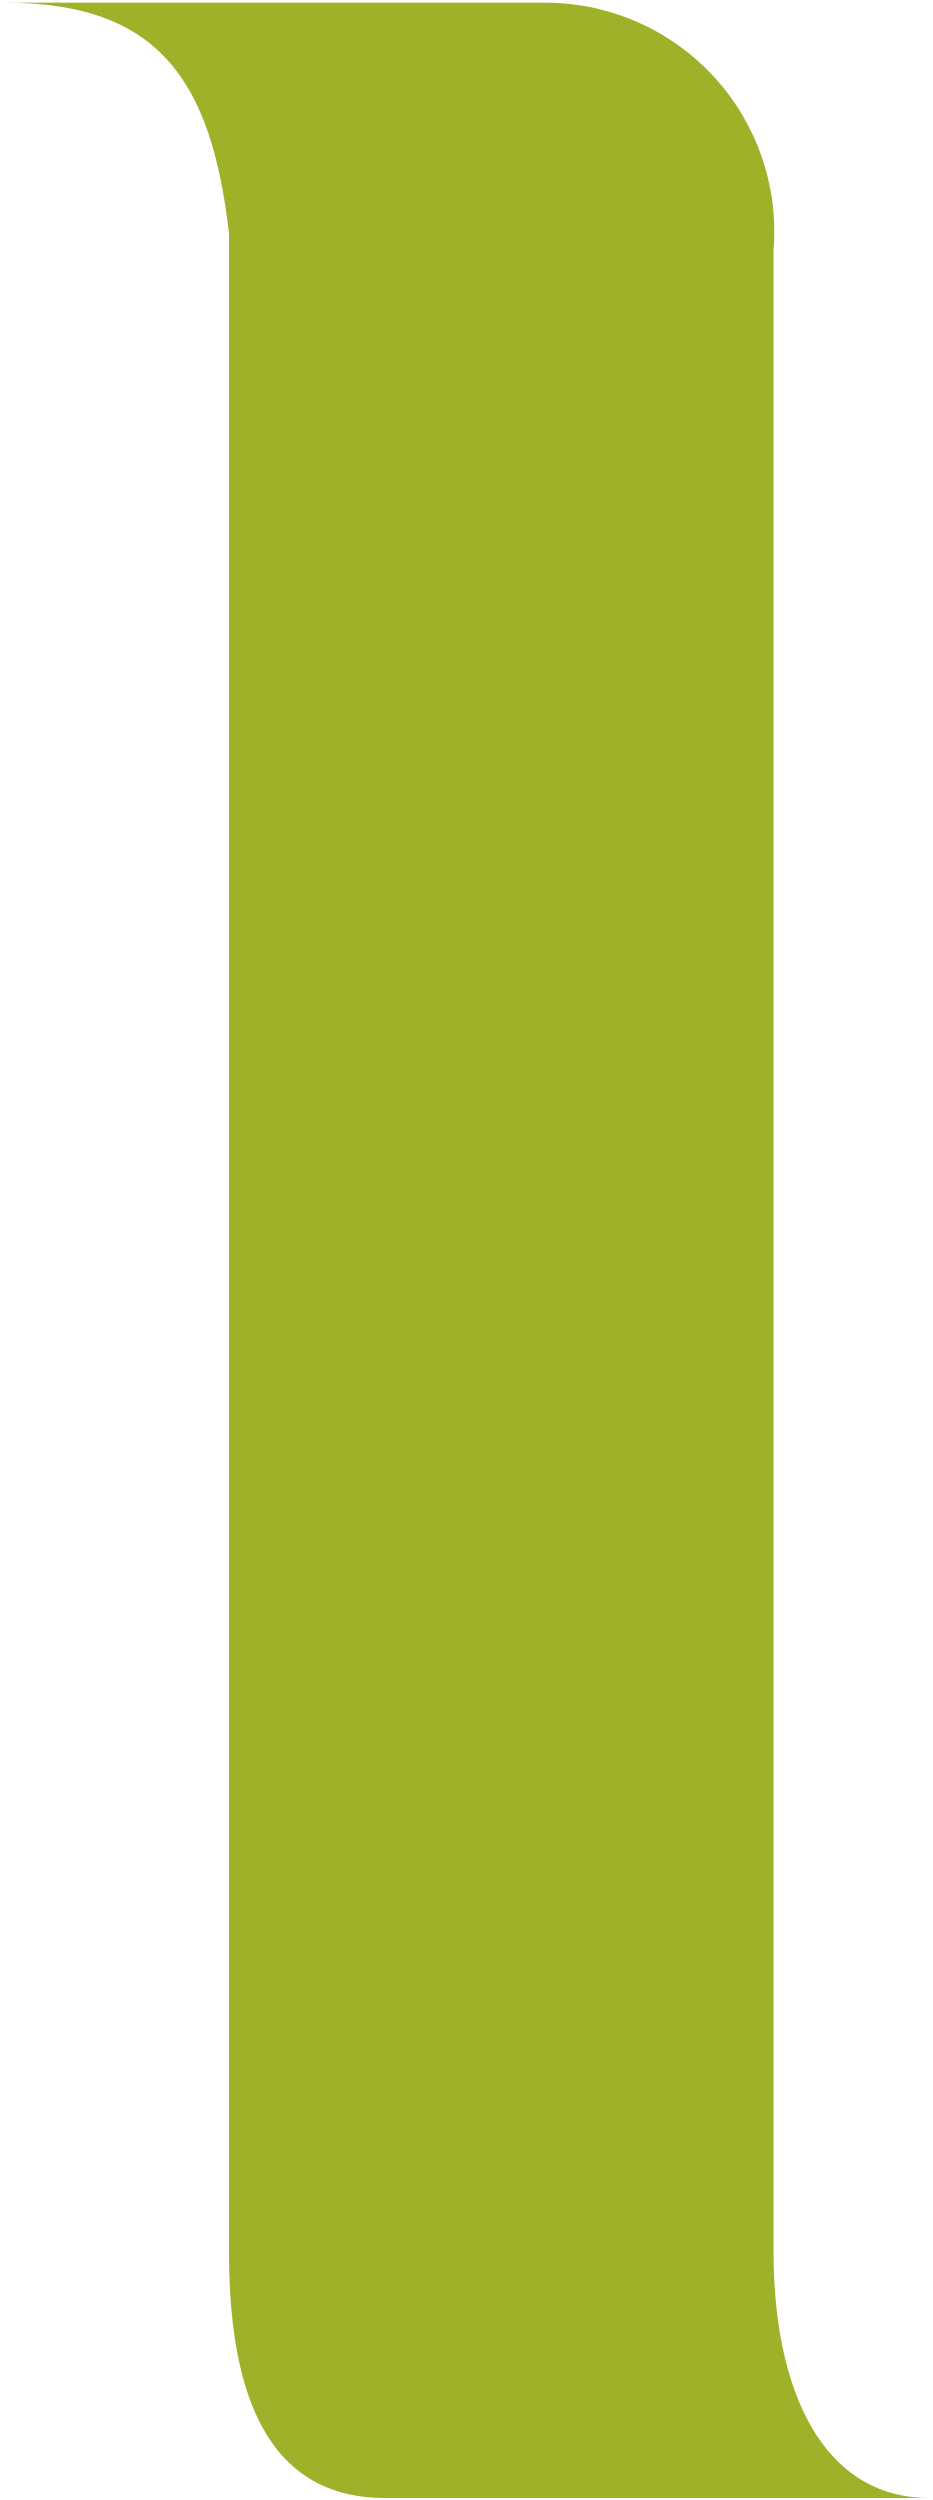
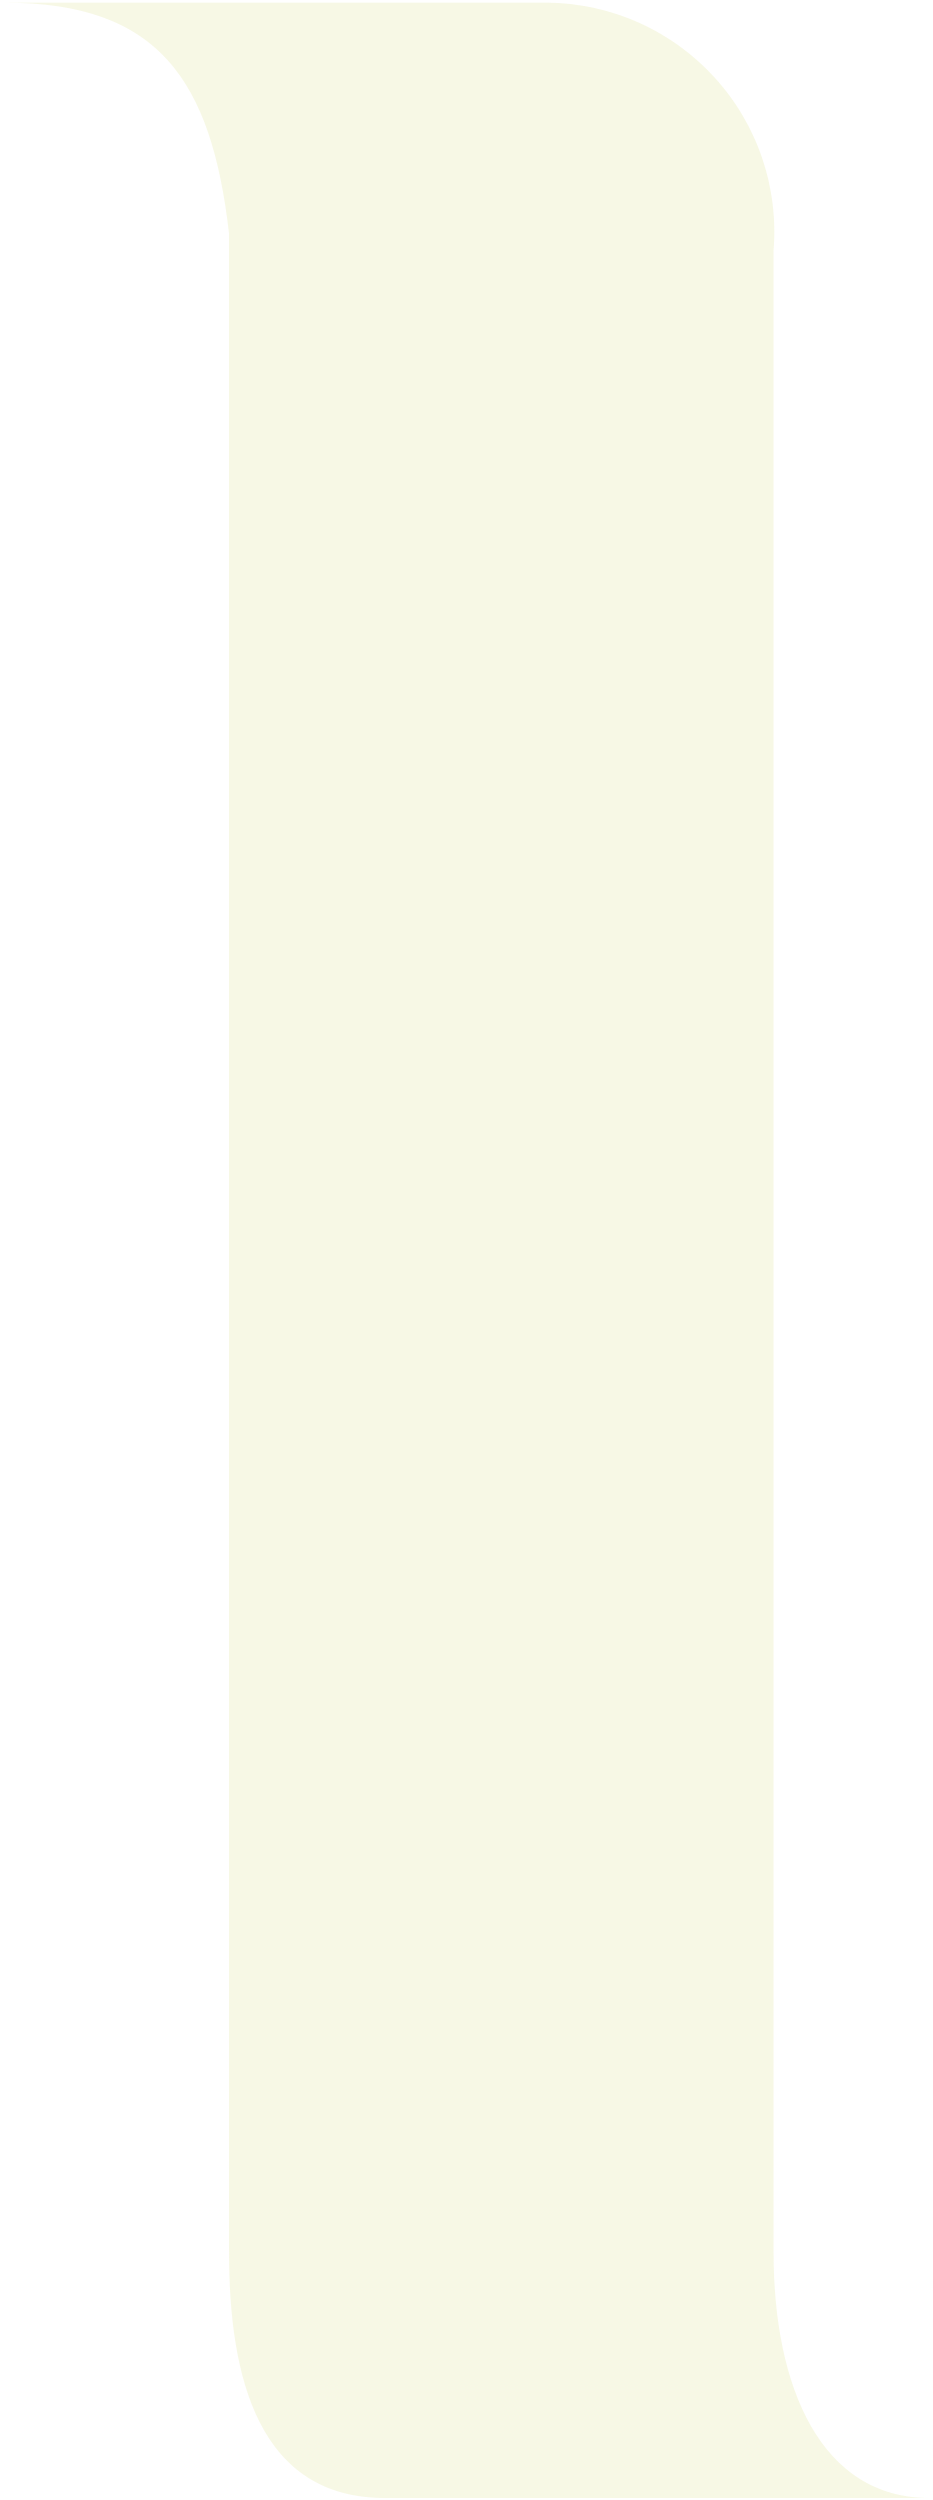
<svg xmlns="http://www.w3.org/2000/svg" width="154" height="413" viewBox="0 0 154 413" fill="none">
-   <path d="M37.835 38.582C34.924 13.255 26.191 0.446 0.863 0.446H45.768H90.673C95.85 0.528 100.954 1.672 105.671 3.806C110.388 5.941 114.616 9.02 118.096 12.854C121.575 16.688 124.23 21.194 125.898 26.096C127.565 30.997 128.21 36.188 127.791 41.348V372.059C127.791 394.475 135.651 412.67 153.555 412.67H63.599C42.784 412.67 37.835 392.874 37.835 372.059V38.582Z" fill="#9EB128" />
+   <path d="M37.835 38.582C34.924 13.255 26.191 0.446 0.863 0.446H45.768H90.673C95.85 0.528 100.954 1.672 105.671 3.806C110.388 5.941 114.616 9.02 118.096 12.854C121.575 16.688 124.23 21.194 125.898 26.096C127.565 30.997 128.21 36.188 127.791 41.348V372.059C127.791 394.475 135.651 412.67 153.555 412.67H63.599C42.784 412.67 37.835 392.874 37.835 372.059V38.582Z" fill="#D7DC7D" fill-opacity="0.2" />
</svg>
